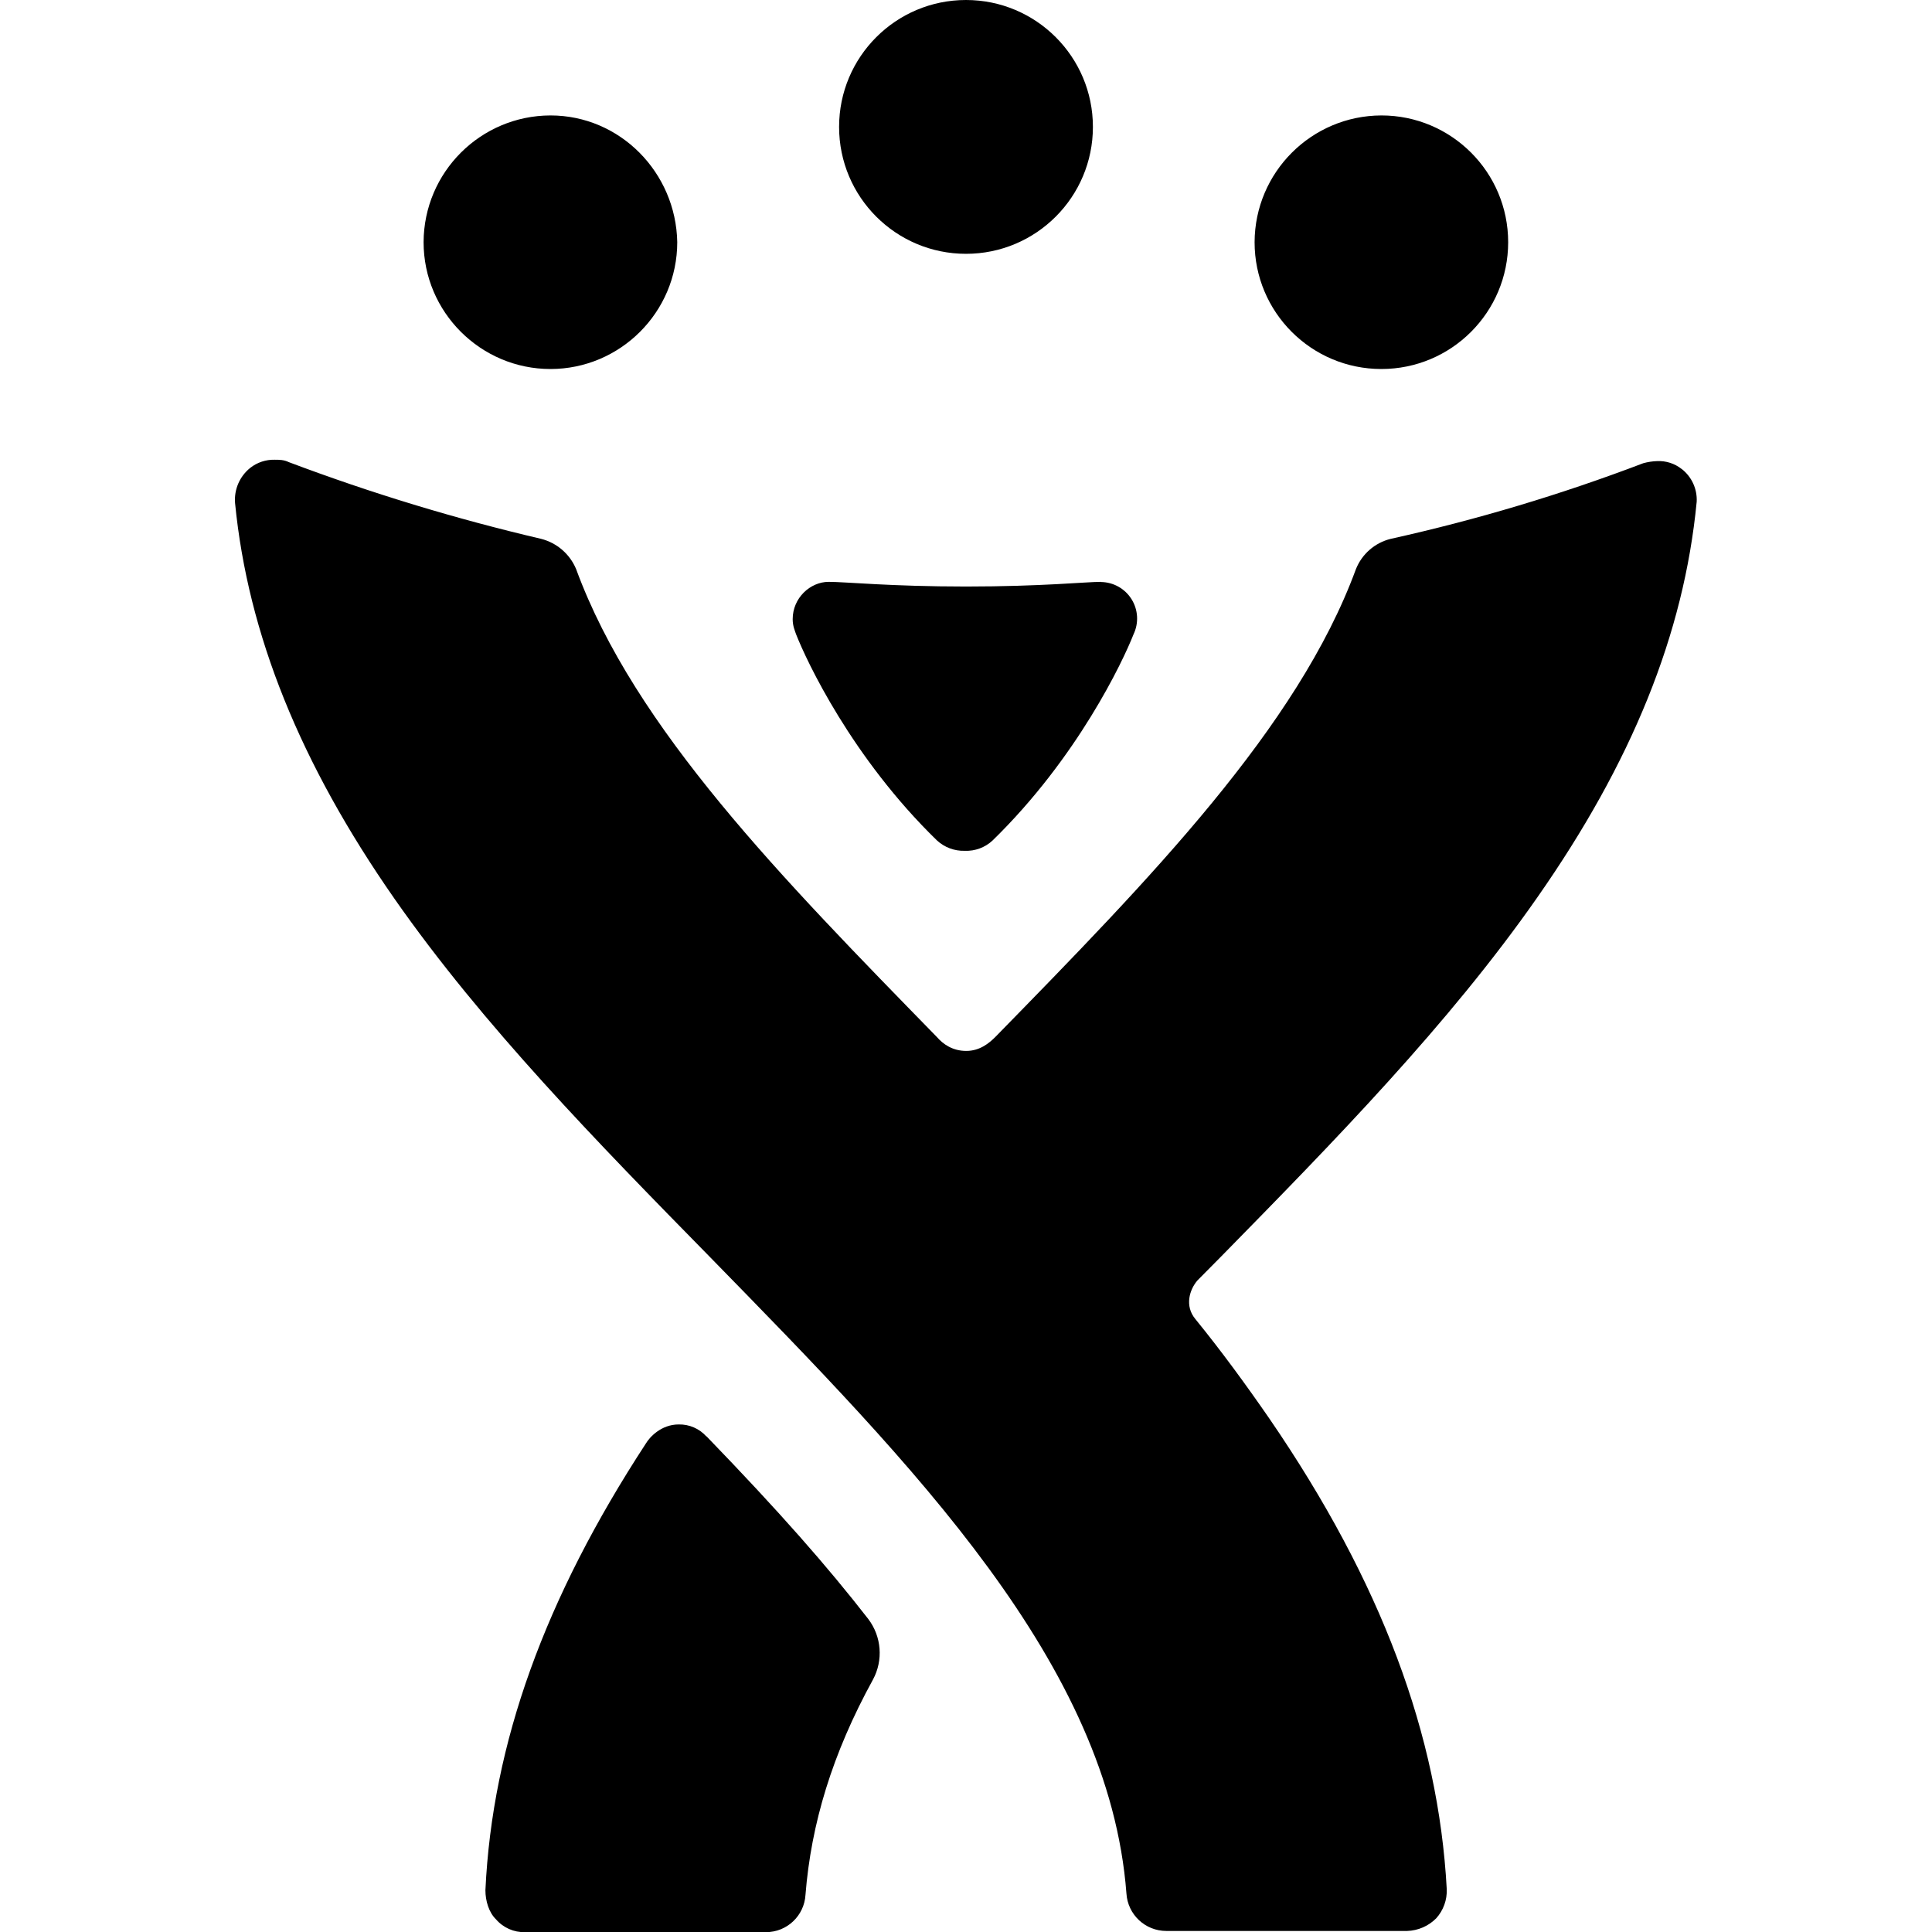
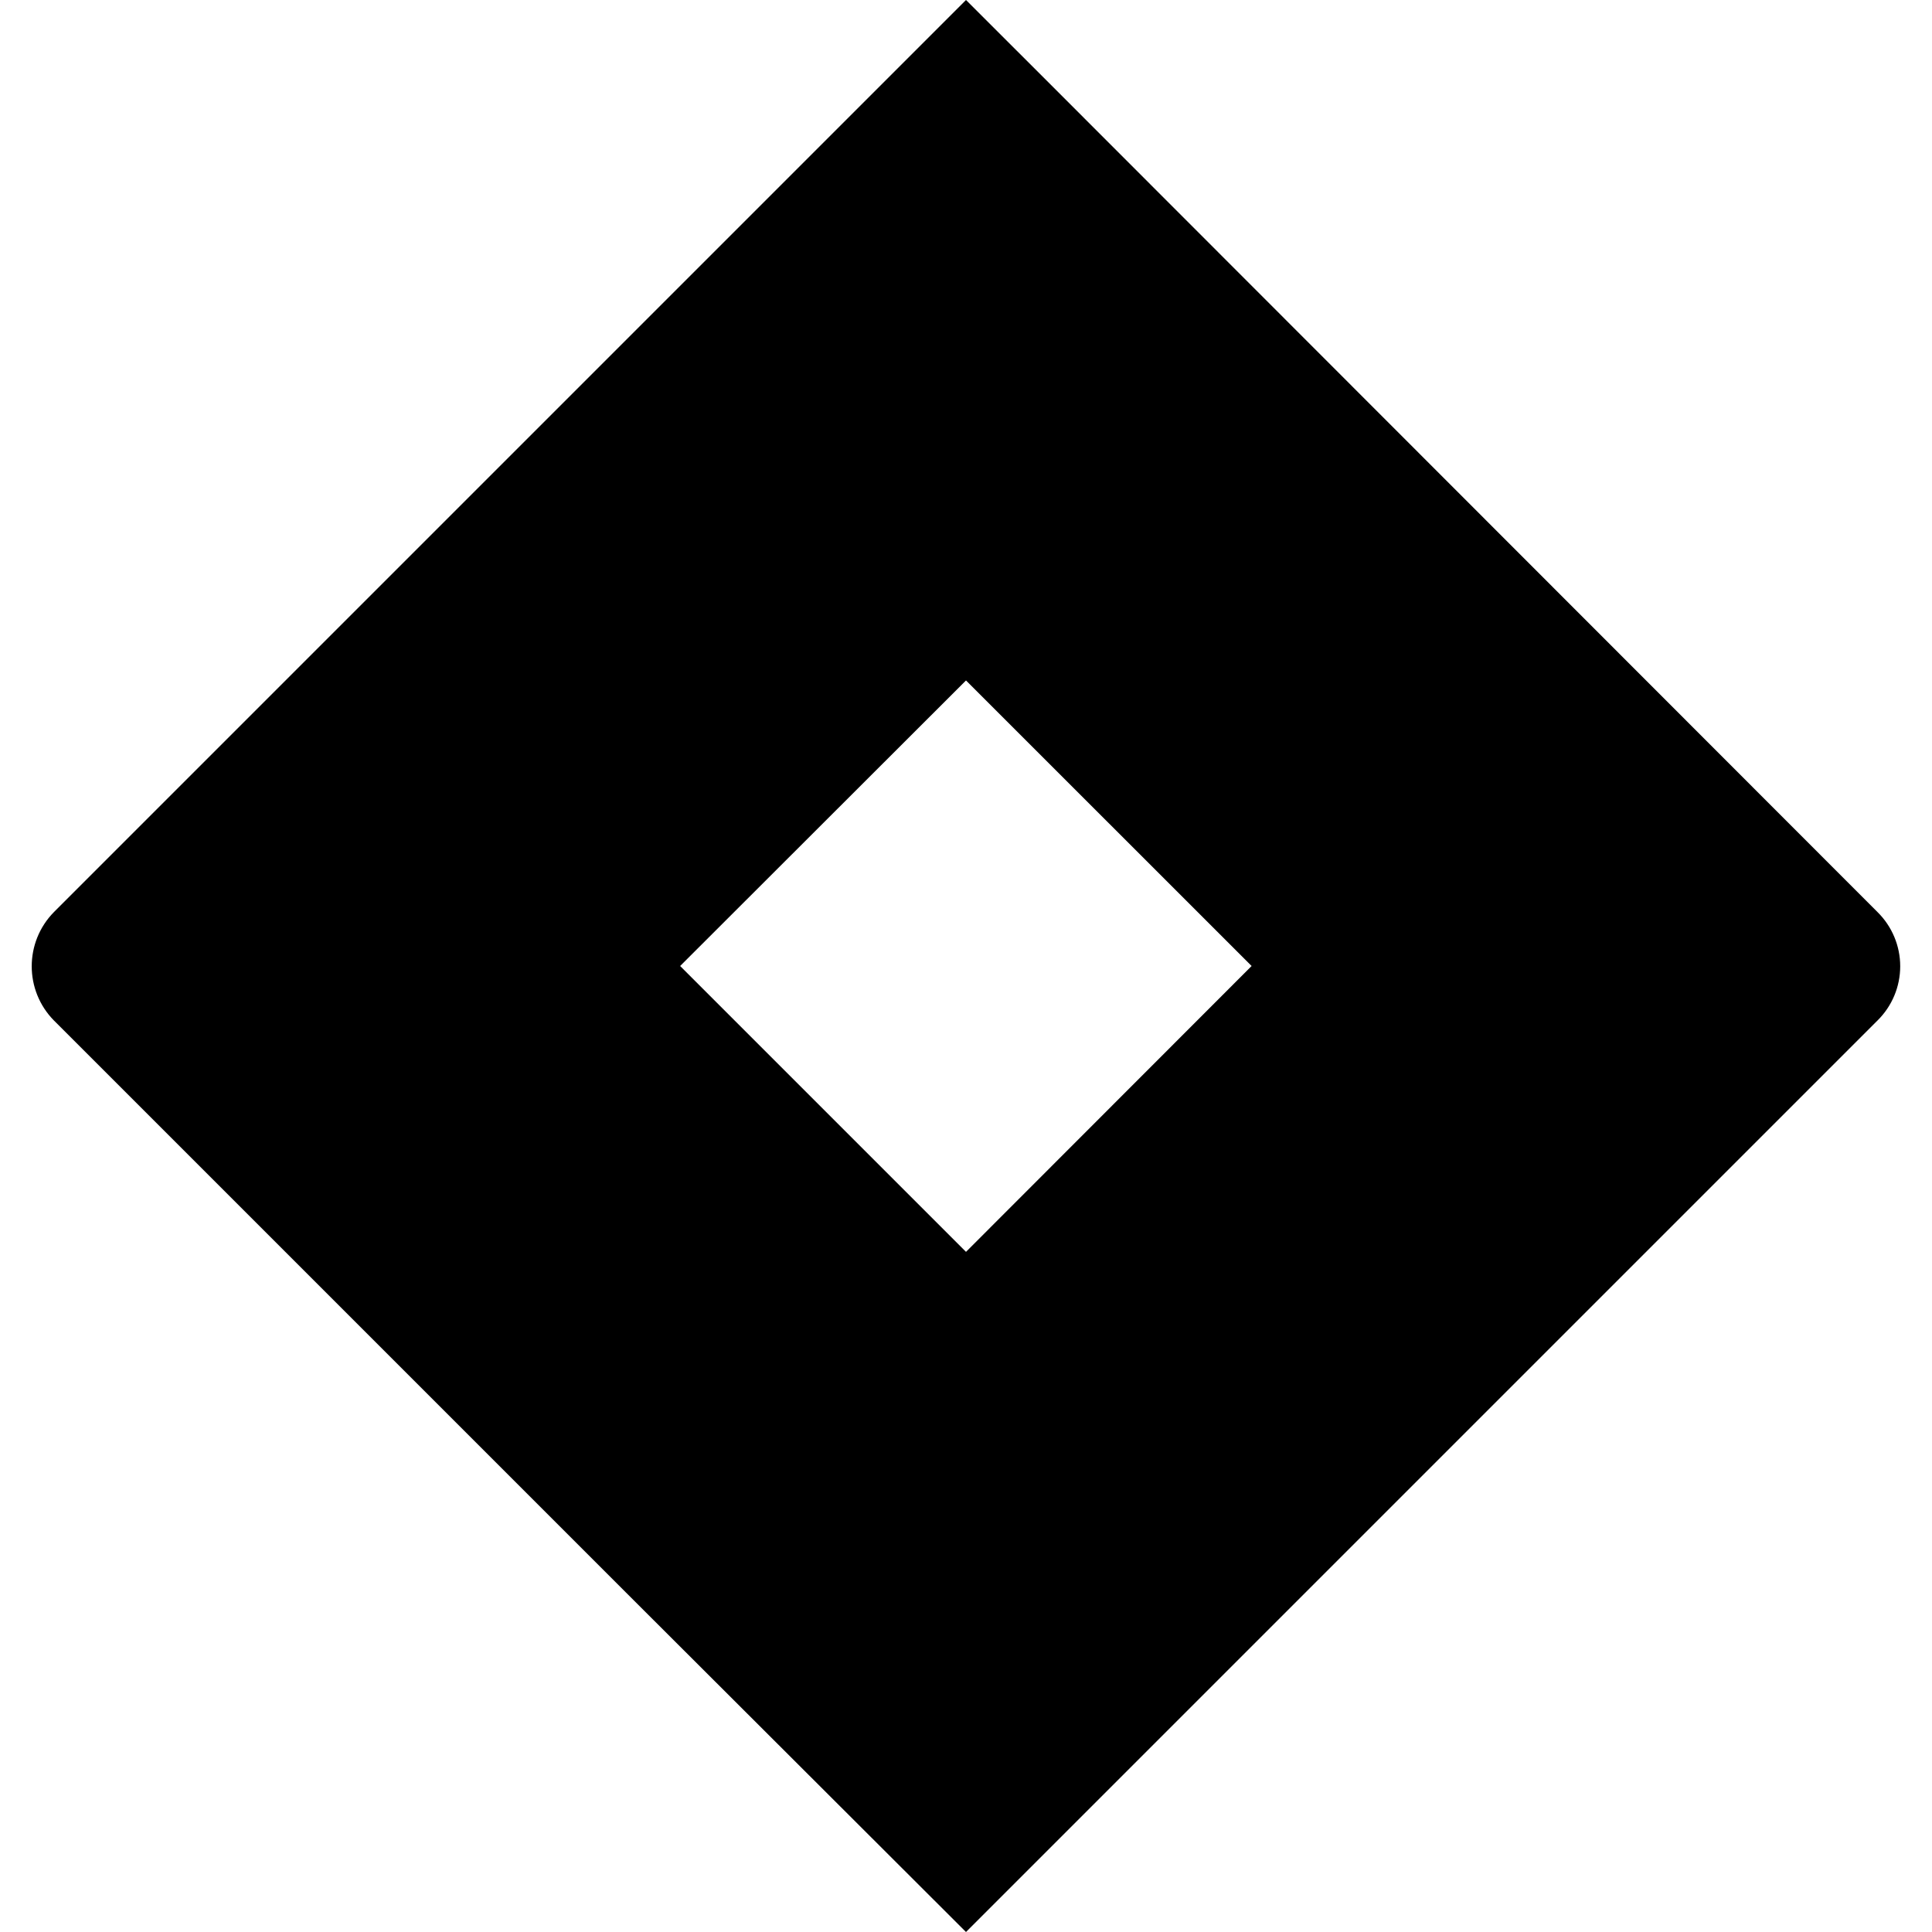
<svg xmlns="http://www.w3.org/2000/svg" aria-labelledby="simpleicons-jira-icon" role="img" viewBox="0 0 24 24">
-   <path d="M20.89 5.826a.456.456 0 0 0-.304-.098.742.742 0 0 0-.172.026 22.48 22.48 0 0 1-3.139.94.626.626 0 0 0-.432.378c-.722 1.965-2.557 3.844-4.48 5.811-.073.072-.188.172-.36.172s-.29-.087-.362-.17C9.717 10.913 7.883 9.05 7.157 7.07a.643.643 0 0 0-.434-.376 25.16 25.16 0 0 1-3.135-.953c-.062-.03-.118-.03-.176-.03a.472.472 0 0 0-.302.1.507.507 0 0 0-.19.438c.16 1.632.81 3.237 1.98 4.915 1.1 1.575 2.53 3.035 3.92 4.452 2.544 2.603 4.956 5.06 5.173 7.906a.496.496 0 0 0 .495.465h2.992a.532.532 0 0 0 .361-.157.509.509 0 0 0 .131-.362c-.103-1.91-.812-3.816-2.2-5.841-.29-.42-.594-.837-.925-1.244-.131-.16-.072-.36.027-.476l.303-.306c1.388-1.415 2.82-2.877 3.92-4.453 1.17-1.673 1.821-3.265 1.98-4.916a.485.485 0 0 0-.186-.406zM8.775 17.844a.449.449 0 0 0-.344-.149c-.219 0-.362.16-.406.234-1.257 1.924-1.91 3.73-1.995 5.552 0 .132.043.276.131.361a.46.46 0 0 0 .361.16h2.992a.492.492 0 0 0 .492-.464c.07-.88.331-1.75.838-2.673a.697.697 0 0 0-.058-.753c-.505-.65-1.1-1.329-2.01-2.27v.002z" />
-   <path d="M13.676 7.23a.454.454 0 0 1 .405.65c-.13.332-.695 1.531-1.75 2.56a.477.477 0 0 1-.347.129.487.487 0 0 1-.346-.13c-1.055-1.026-1.619-2.227-1.75-2.563-.013-.04-.041-.098-.041-.185 0-.262.217-.463.447-.463.216 0 .766.058 1.706.058s1.49-.058 1.677-.058v.003zM6.838 1.434a1.58 1.58 0 0 0-1.576 1.574c0 .87.71 1.576 1.576 1.576s1.575-.706 1.575-1.576c-.016-.865-.71-1.574-1.575-1.574zm10.322 0a1.58 1.58 0 0 0-1.575 1.574 1.575 1.575 0 1 0 1.574-1.574zM12 0a1.576 1.576 0 1 0 0 3.153A1.576 1.576 0 0 0 12 0z" />
+   <path d="M23.323 11.33L13.001 1 12 0 4.225 7.775.67 11.33a.96.96 0 0 0 0 1.347l7.103 7.103L12 24l7.771-7.771.121-.121 3.431-3.431a.945.945 0 0 0 0-1.347zM12 15.551L8.449 12 12 8.453 15.548 12 12 15.551z" />
</svg>
